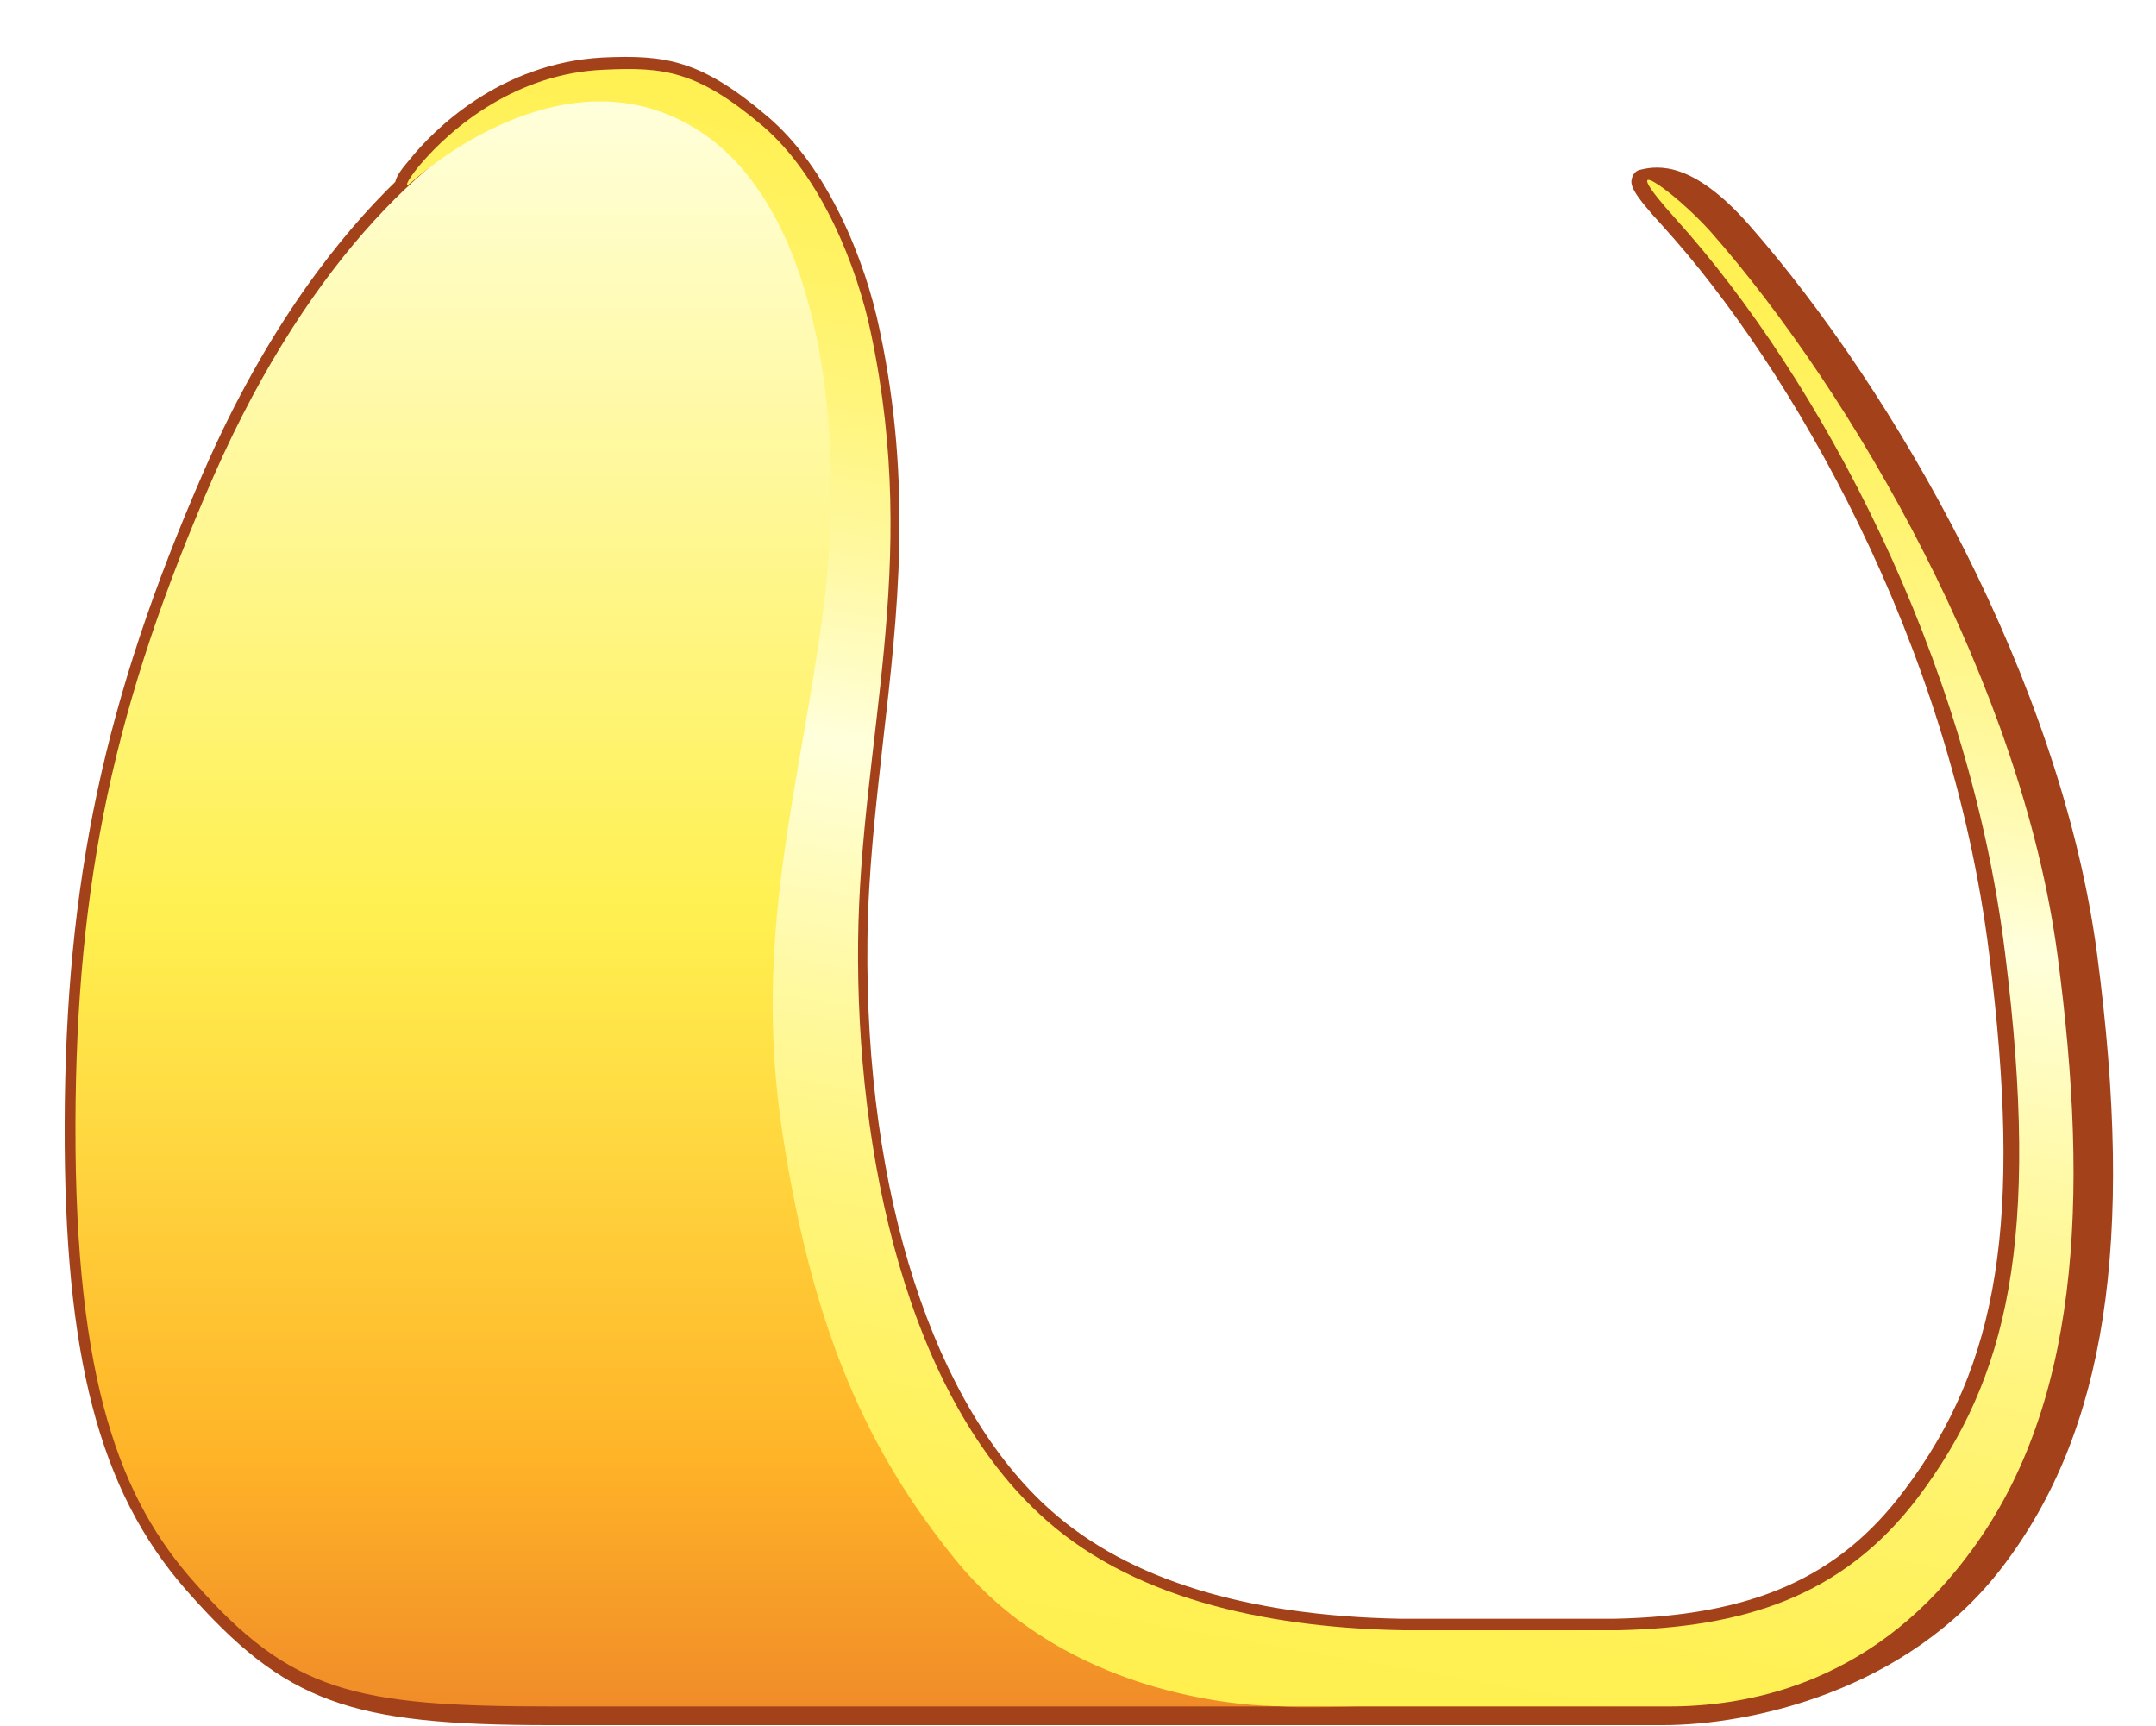
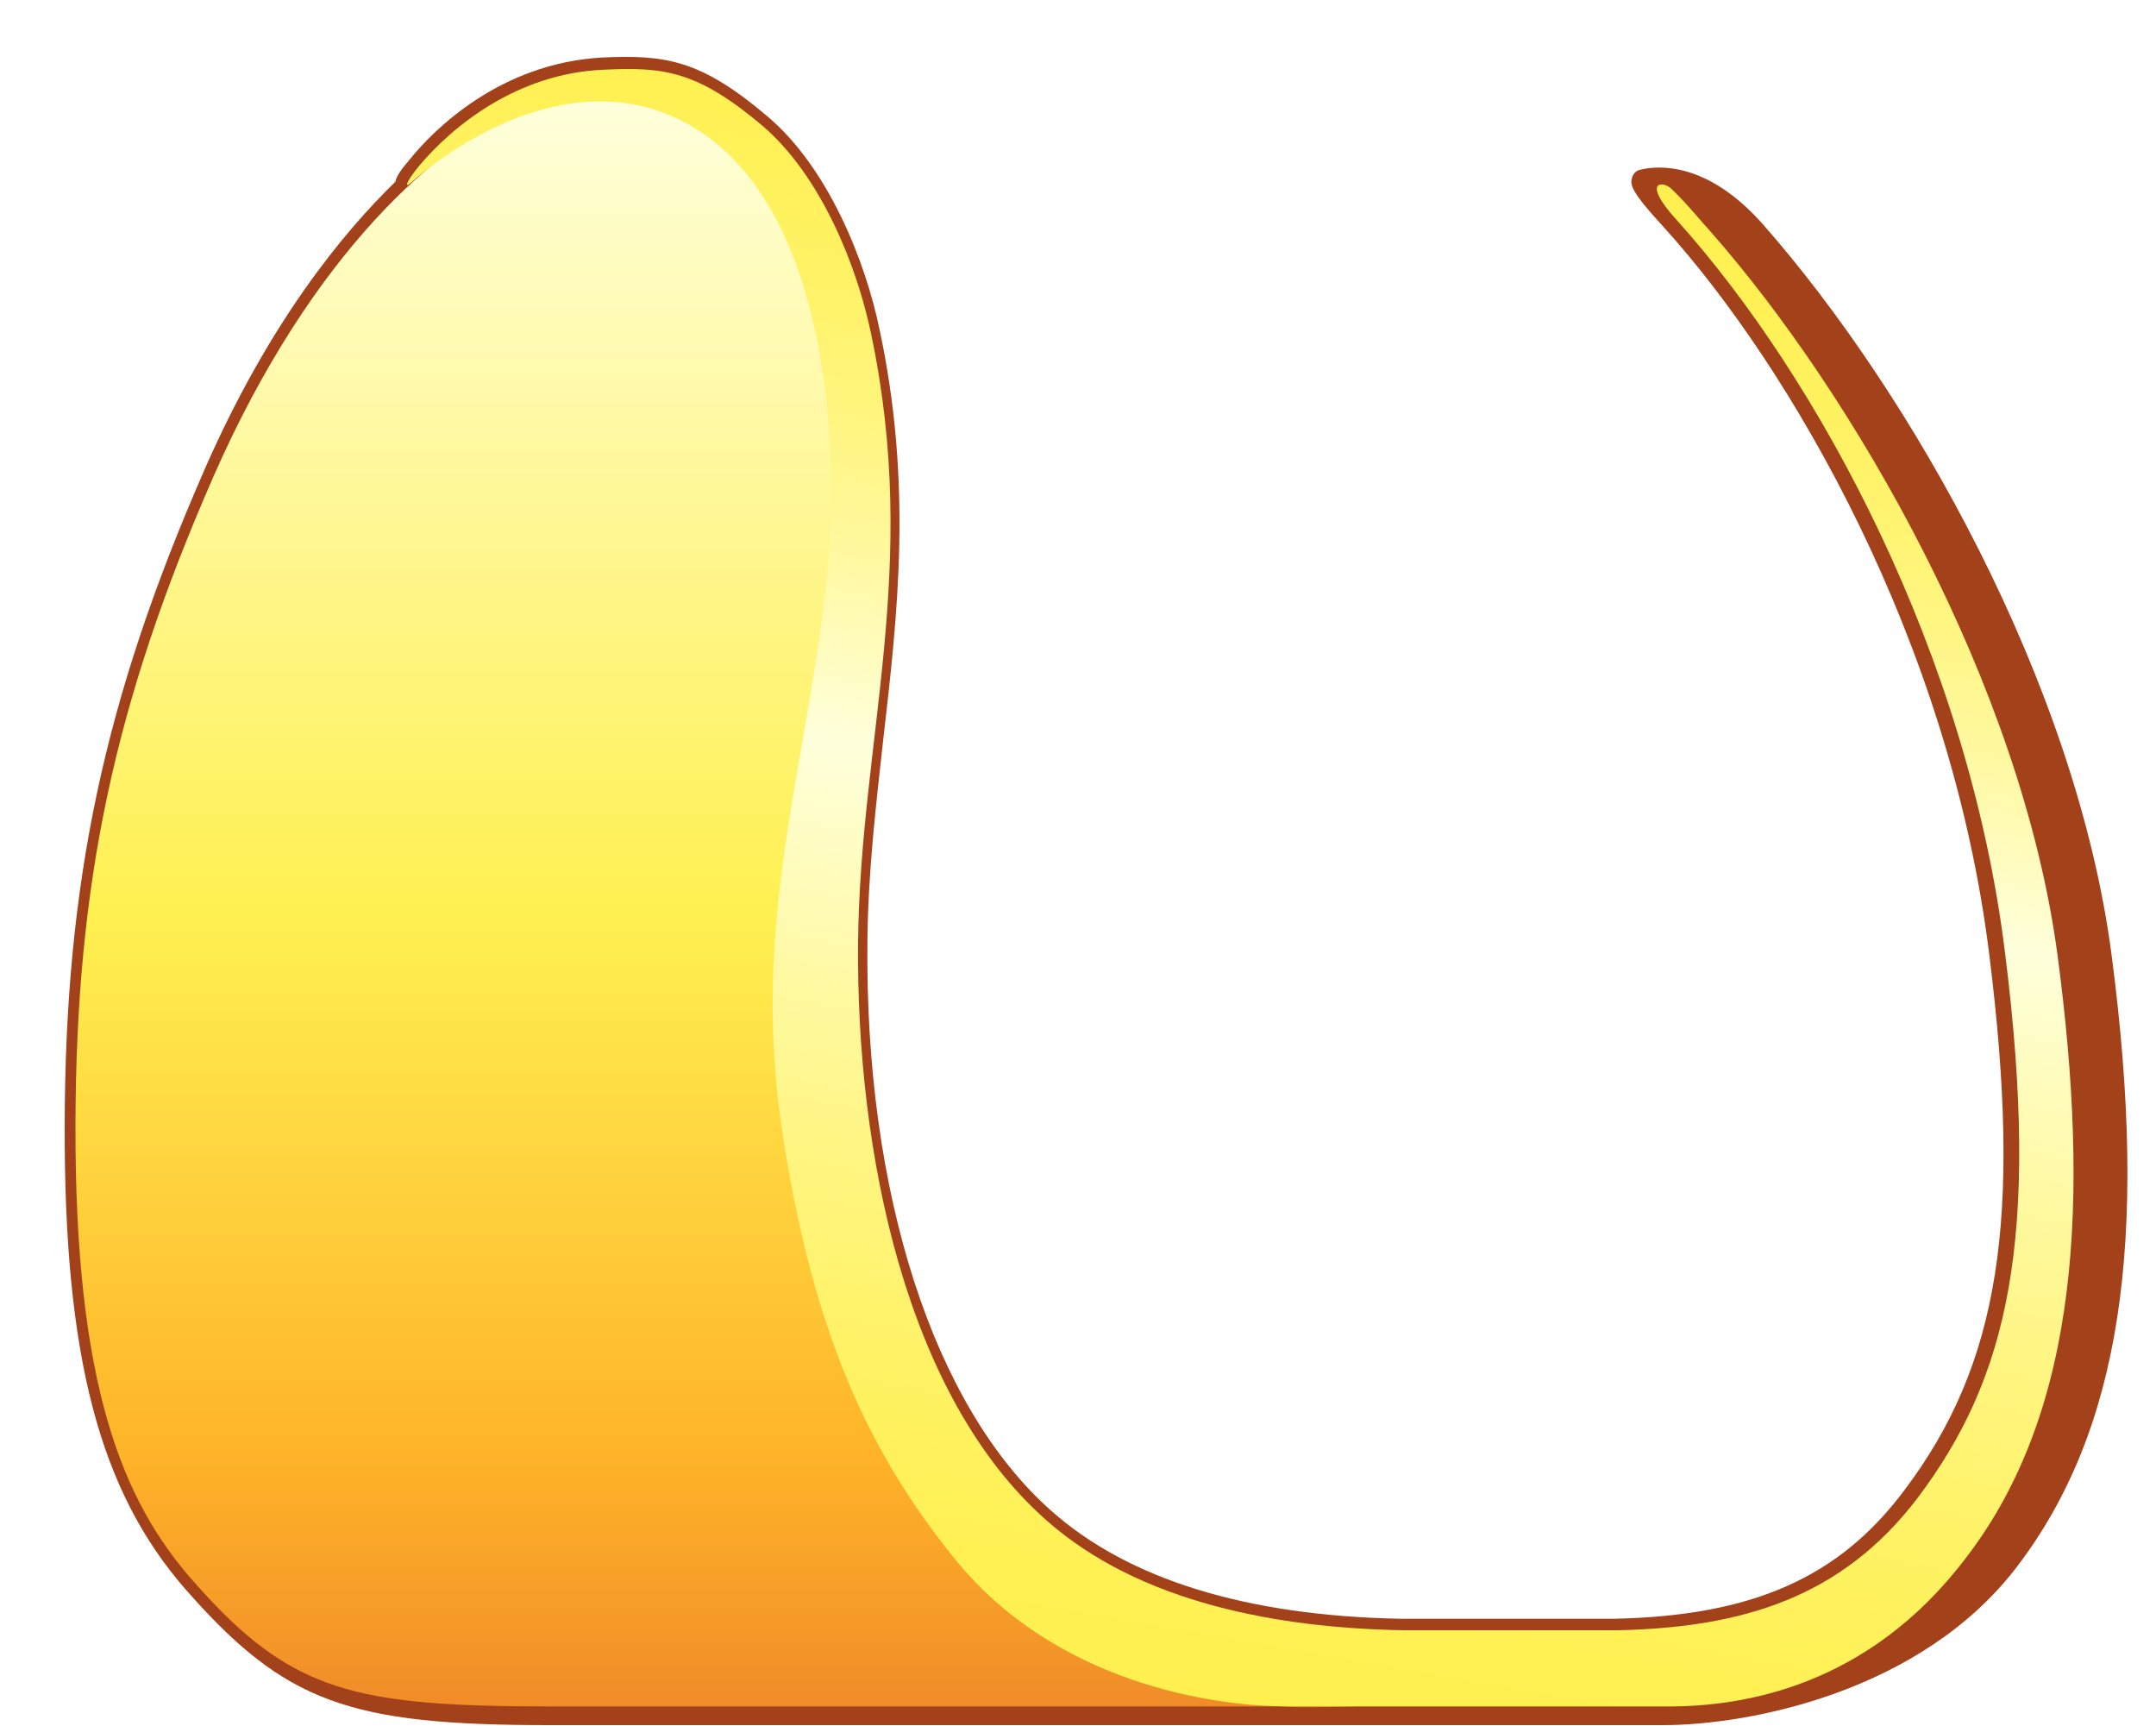
<svg xmlns="http://www.w3.org/2000/svg" version="1.1" id="Layer_1" x="0px" y="0px" viewBox="0 0 300 240" style="enable-background:new 0 0 300 240;" xml:space="preserve">
  <style type="text/css">
	.st0{fill:#A3421A;}
	.st1{fill:url(#SVGID_1_);}
- 	.st2{fill:url(#SVGID_00000031190965934366277130000004573839565521117842_);}
+ 	.st2{fill:url(#SVGID_00000066484302123497885920000002988419090223249830_);}
</style>
-   <path class="st0" d="M291.8,132.7c-5-37.8-28-78.2-48.5-101.5c-7.7-8.7-12.5-8.2-15-7.6c-0.6,0.1-1,0.5-1.2,1.1  c-0.3,1-0.2,1.9,4.4,6.9c17.5,19.3,39.9,57.5,45.3,101.2c4.6,36.9,1.4,57-11.8,74.5c-9.1,12.2-21.2,17.5-40.4,17.9  c-10.2,0-29.4,0-29.7,0c-21.5-0.4-37.9-5.5-48.6-15c-16.4-14.5-26-44.2-25.6-79.4c0.1-9.6,1.2-18.9,2.2-27.9c2-17.4,4.1-35.4-0.5-57  c-2-9.7-7.2-22.6-15.6-29.7c-9.3-7.9-14.2-8.6-23-8.2C69.5,8.8,60.3,18.1,57,22.2c-1.1,1.3-1.8,2.2-2,3.1  C47.7,32.4,37.3,45,28.3,65.7C14.5,97.3,9.1,122.7,9,156.3c-0.1,32.4,4.8,51.1,16.9,64.9C39.7,236.9,48.6,240,76.5,240h154.9  c12,0,34-4.6,47.3-22.1C293,199.1,297.1,172.9,291.8,132.7z" />
-   <linearGradient id="SVGID_1_" gradientUnits="userSpaceOnUse" x1="99.699" y1="2.519" x2="99.699" y2="227.003" gradientTransform="matrix(1 0 0 -1 0 240)">
+   <path class="st0" d="M293.8,132.7c-5-37.8-28-78.2-48.5-101.5c-7.7-8.7-14.5-8.2-17-7.6c-0.6,0.1-1,0.5-1.2,1.1  c-0.3,1-0.2,1.9,4.4,6.9c17.5,19.3,39.9,57.5,45.3,101.2c4.6,36.9,1.4,57-11.8,74.5c-9.1,12.2-21.2,17.5-40.4,17.9  c-10.2,0-29.4,0-29.7,0c-21.5-0.4-37.9-5.5-48.6-15c-16.4-14.5-26-44.2-25.6-79.4c0.1-9.6,1.2-18.9,2.2-27.9c2-17.4,4.1-35.4-0.5-57  c-2-9.7-7.2-22.6-15.6-29.7c-9.3-7.9-14.2-8.6-23-8.2C69.5,8.8,60.3,18.1,57,22.2c-1.1,1.3-1.8,2.2-2,3.1  C47.7,32.4,37.3,45,28.3,65.7C14.5,97.3,9.1,122.7,9,156.3c-0.1,32.4,4.8,51.1,16.9,64.9C39.7,236.9,48.6,240,76.5,240h154.9  c12,0,36-4.6,49.3-22.1C295,199.1,299.1,172.9,293.8,132.7z" />
+   <linearGradient id="SVGID_1_" gradientUnits="userSpaceOnUse" x1="99.699" y1="1077.5" x2="99.699" y2="853.058" gradientTransform="matrix(1 0 0 1 0 -840)">
    <stop offset="0" style="stop-color:#F08C28" />
    <stop offset="0.158" style="stop-color:#FFB428" />
    <stop offset="0.489" style="stop-color:#FFF050" />
    <stop offset="1" style="stop-color:#FFFFDC" />
  </linearGradient>
-   <path class="st1" d="M181.3,237.5c-10.3,0-32.4-3-46.4-20.6c-11.8-14.7-19.6-31-23.9-59s2.6-48.3,5.7-73.3s-0.7-54.4-16.3-65.6  c-12.6-9-23.7-5.4-26.8-4.3c-0.4,0.2-0.8,0.3-1.2,0.5c-11.1,4.6-28.9,19.7-42.7,51.1c-13.8,31.5-19.1,56.5-19.2,90  c-0.1,36.2,6.4,52.5,16.6,63.9c13.4,15.2,22.2,17.2,49.7,17.2c18.6,0,76.4,0,112.1,0l0,0C185.9,237.5,183.3,237.5,181.3,237.5z" />
-   <linearGradient id="SVGID_00000085247495482601637070000010163390169172810419_" gradientUnits="userSpaceOnUse" x1="149.166" y1="6.859" x2="187.172" y2="222.405" gradientTransform="matrix(1 0 0 -1 0 240)">
+   <path class="st1" d="M181.3,237.5c-10.3,0-32.4-3-46.4-20.6c-11.8-14.7-19.6-31-23.9-59s2.6-48.3,5.7-73.3S116,30.2,100.4,19  c-12.6-9-23.7-5.4-26.8-4.3c-0.4,0.2-0.8,0.3-1.2,0.5c-11.1,4.6-28.9,19.7-42.7,51.1c-13.8,31.5-19.1,56.5-19.2,90  c-0.1,36.2,6.4,52.5,16.6,63.9c13.4,15.2,22.2,17.2,49.7,17.2c18.6,0,76.4,0,112.1,0l0,0C185.9,237.5,183.3,237.5,181.3,237.5z" />
+   <linearGradient id="SVGID_00000160890183148098029310000000757101407192806546_" gradientUnits="userSpaceOnUse" x1="149.181" y1="1073.051" x2="187.117" y2="857.903" gradientTransform="matrix(1 0 0 1 0 -840)">
    <stop offset="1.837793e-03" style="stop-color:#FFF050" />
    <stop offset="8.076859e-02" style="stop-color:#FFF155" />
    <stop offset="0.179" style="stop-color:#FFF265" />
    <stop offset="0.289" style="stop-color:#FFF57E" />
    <stop offset="0.406" style="stop-color:#FFF9A2" />
    <stop offset="0.527" style="stop-color:#FFFECF" />
    <stop offset="0.559" style="stop-color:#FFFFDC" />
    <stop offset="0.596" style="stop-color:#FFFDC8" />
    <stop offset="0.686" style="stop-color:#FFF89D" />
    <stop offset="0.774" style="stop-color:#FFF57C" />
    <stop offset="0.857" style="stop-color:#FFF264" />
    <stop offset="0.933" style="stop-color:#FFF155" />
    <stop offset="0.997" style="stop-color:#FFF050" />
  </linearGradient>
-   <path style="fill:url(#SVGID_00000085247495482601637070000010163390169172810419_);" d="M286.3,132.9c-5-37.6-28.4-78.1-48.3-100.7  c-5.1-5.7-14.1-12-4.7-1.6c19.8,22,40.6,60.6,45.7,102c5,40,0.3,59.2-12.1,75.7c-10.6,14-24.5,18.1-41.7,18.5c0,0-29.8,0-29.9,0  c-17.2-0.3-36.6-3.7-49.7-15.3c-19.5-17.2-26.5-51.1-26.2-80.5c0.3-28.2,8.7-52,1.8-84.6c-1.9-9.2-6.9-21.9-15.1-28.9  C97,9.8,92.3,9.3,84,9.7c-12,0.5-21,7.8-25.7,13.4c-1.8,2.2-2.1,3.2-1.1,2.3c7.3-6.4,25.2-17.8,41.1-6.5  c15.7,11.2,19.5,40.6,16.3,65.6s-10,45.4-5.7,73.3s12.1,44.4,23.9,59c14,17.4,36.1,20.6,46.4,20.6c8,0,34.6,0,36.9,0  c3.7,0,9.7,0,16.1,0c10.3,0,27.7-2.7,41.3-20.6C289.4,196.2,290.8,166.8,286.3,132.9z" />
+   <path style="fill:url(#SVGID_00000160890183148098029310000000757101407192806546_);" d="M286.3,132.9c-5-37.6-28.4-78.1-48.3-100.7  c-1.3-1.4-3.1-3.7-5.4-5.9c-1.2-1.2-4.3-1.2,0.7,4.3c19.8,22,40.6,60.6,45.7,102c5,40,0.3,59.2-12.1,75.7  c-10.6,14-24.5,18.1-41.7,18.5c0,0-29.8,0-29.9,0c-17.2-0.3-36.6-3.7-49.7-15.3c-19.5-17.2-26.5-51.1-26.2-80.5  c0.3-28.2,8.7-52,1.8-84.6c-1.9-9.2-6.9-21.9-15.1-28.9C97,9.8,92.3,9.3,84,9.7c-12,0.5-21,7.8-25.7,13.4c-1.8,2.2-2.1,3.2-1.1,2.3  c7.3-6.4,25.2-17.8,41.1-6.5c15.7,11.2,19.5,40.6,16.3,65.6s-10,45.4-5.7,73.3s12.1,44.4,23.9,59c14,17.4,36.1,20.6,46.4,20.6  c8,0,34.6,0,36.9,0c3.7,0,9.7,0,16.1,0c10.3,0,27.7-2.7,41.3-20.6C289.4,196.2,290.8,166.8,286.3,132.9z" />
</svg>
